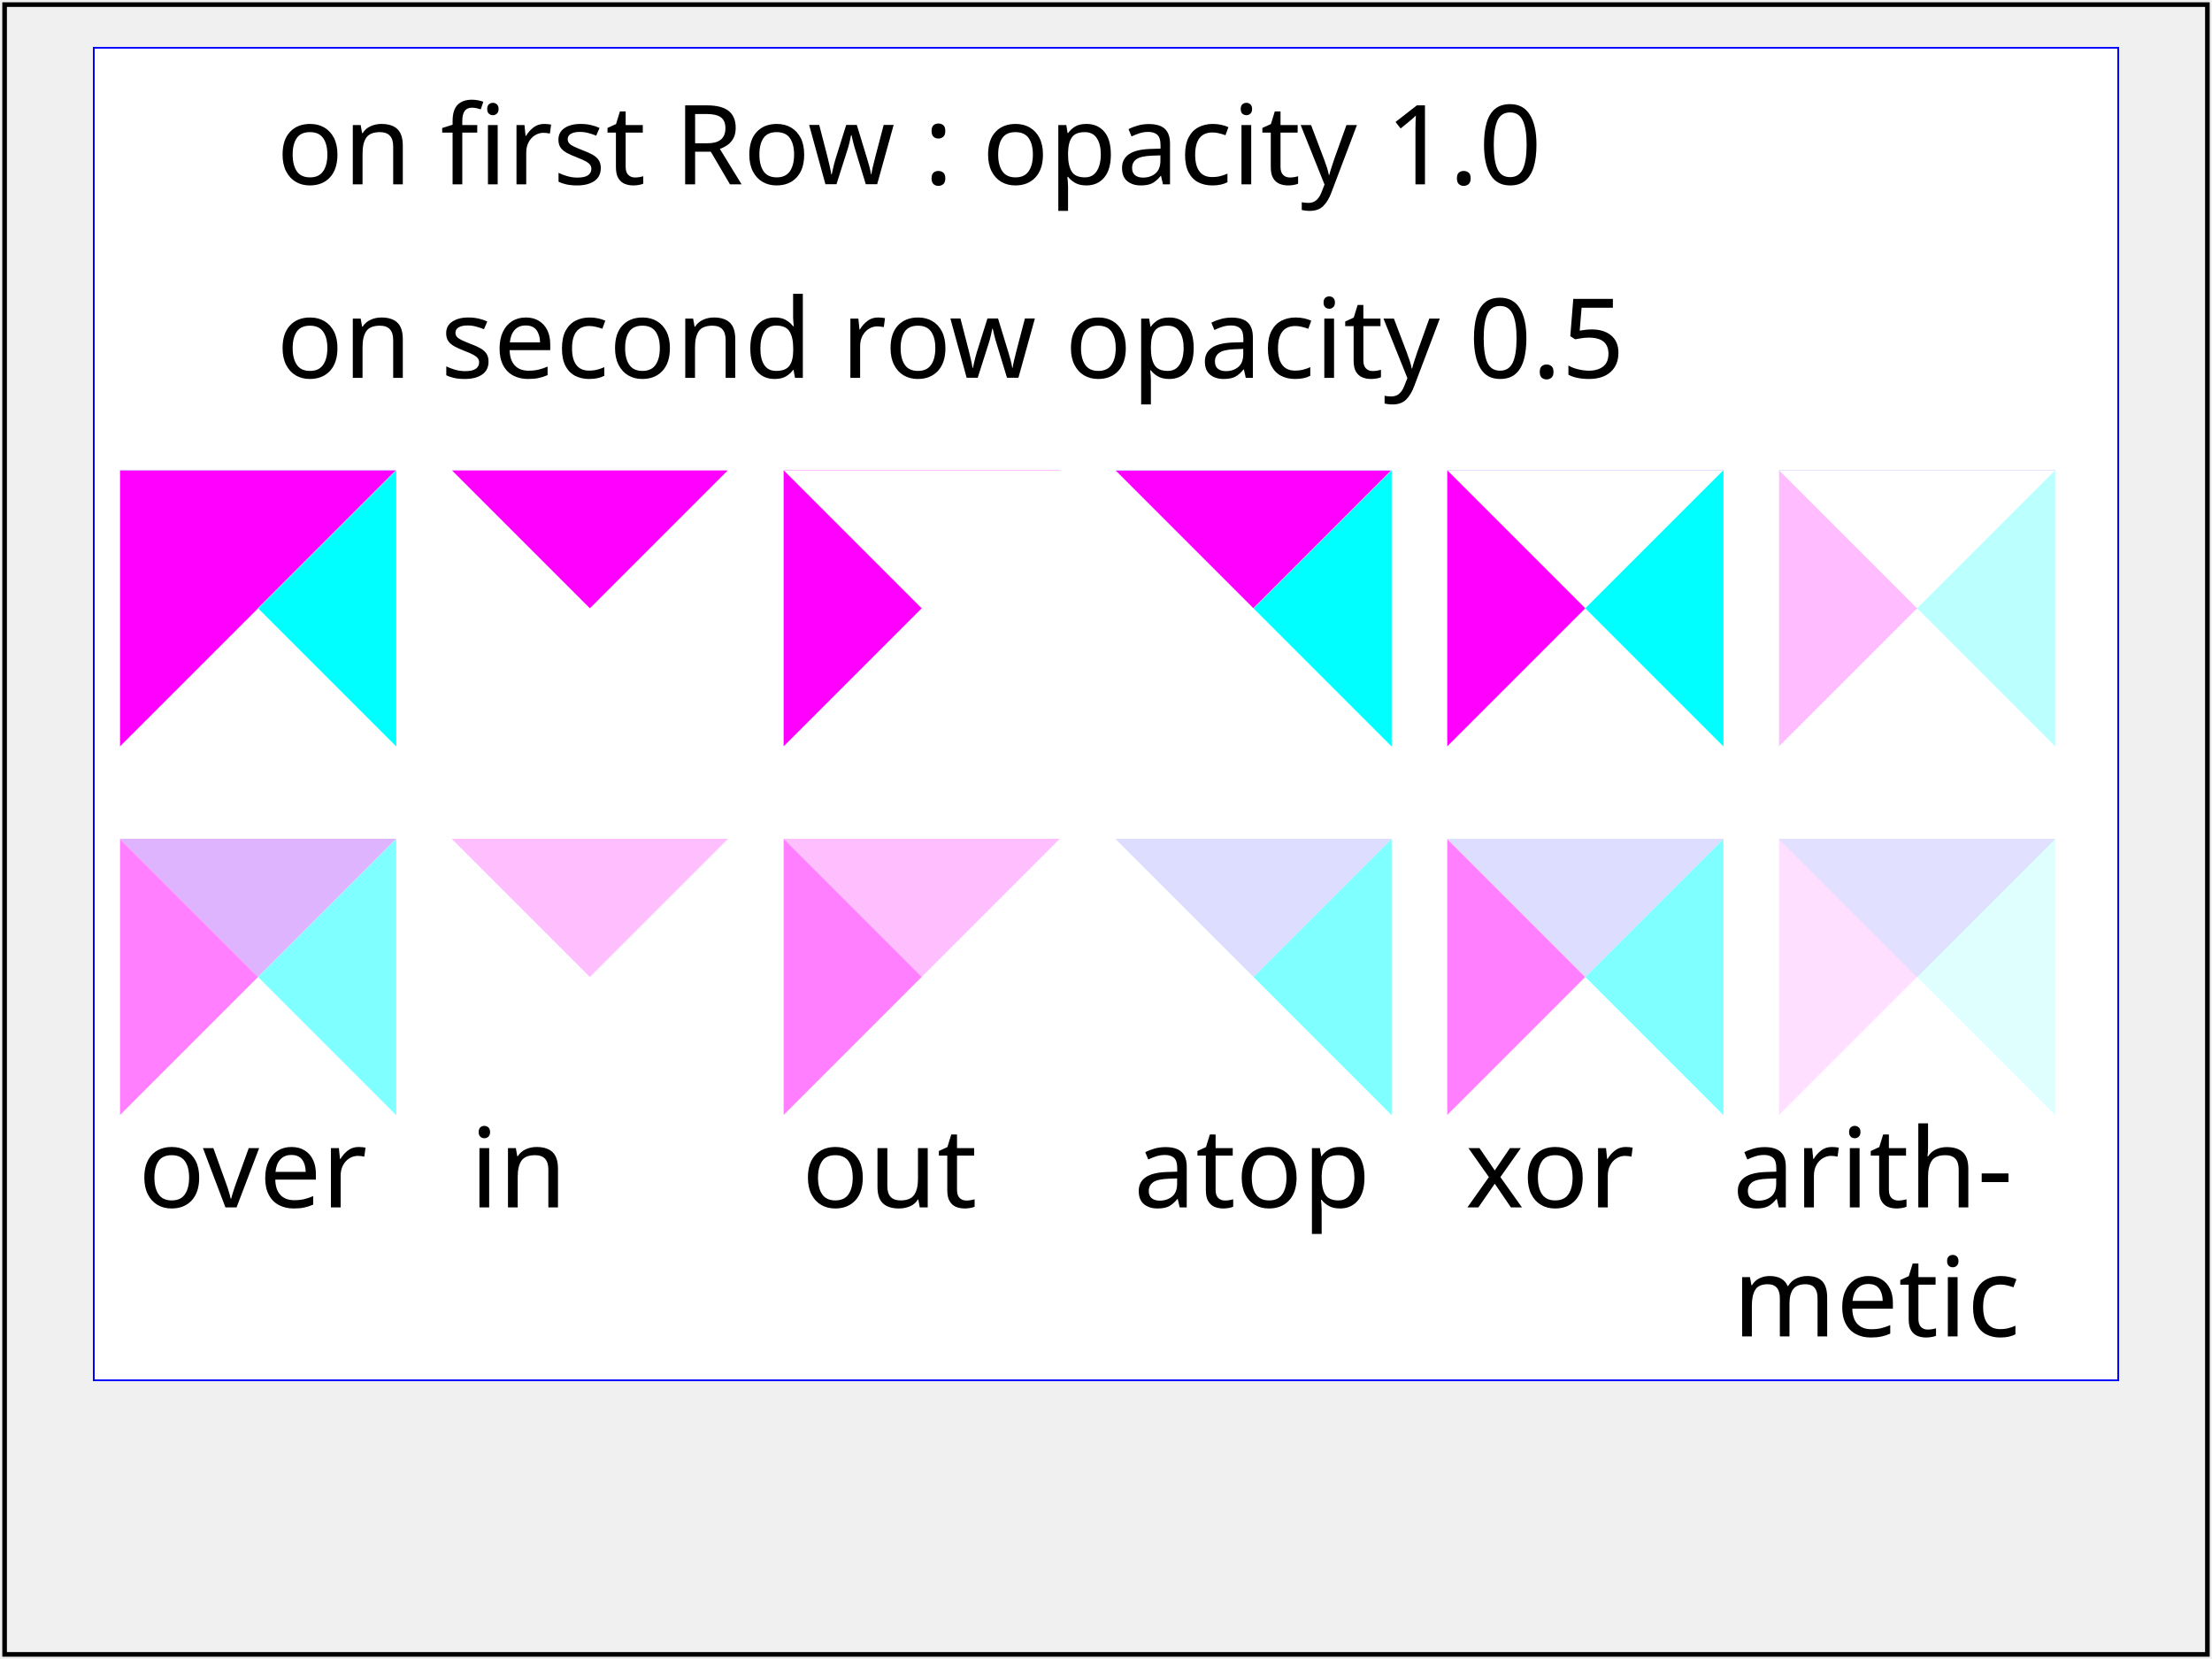
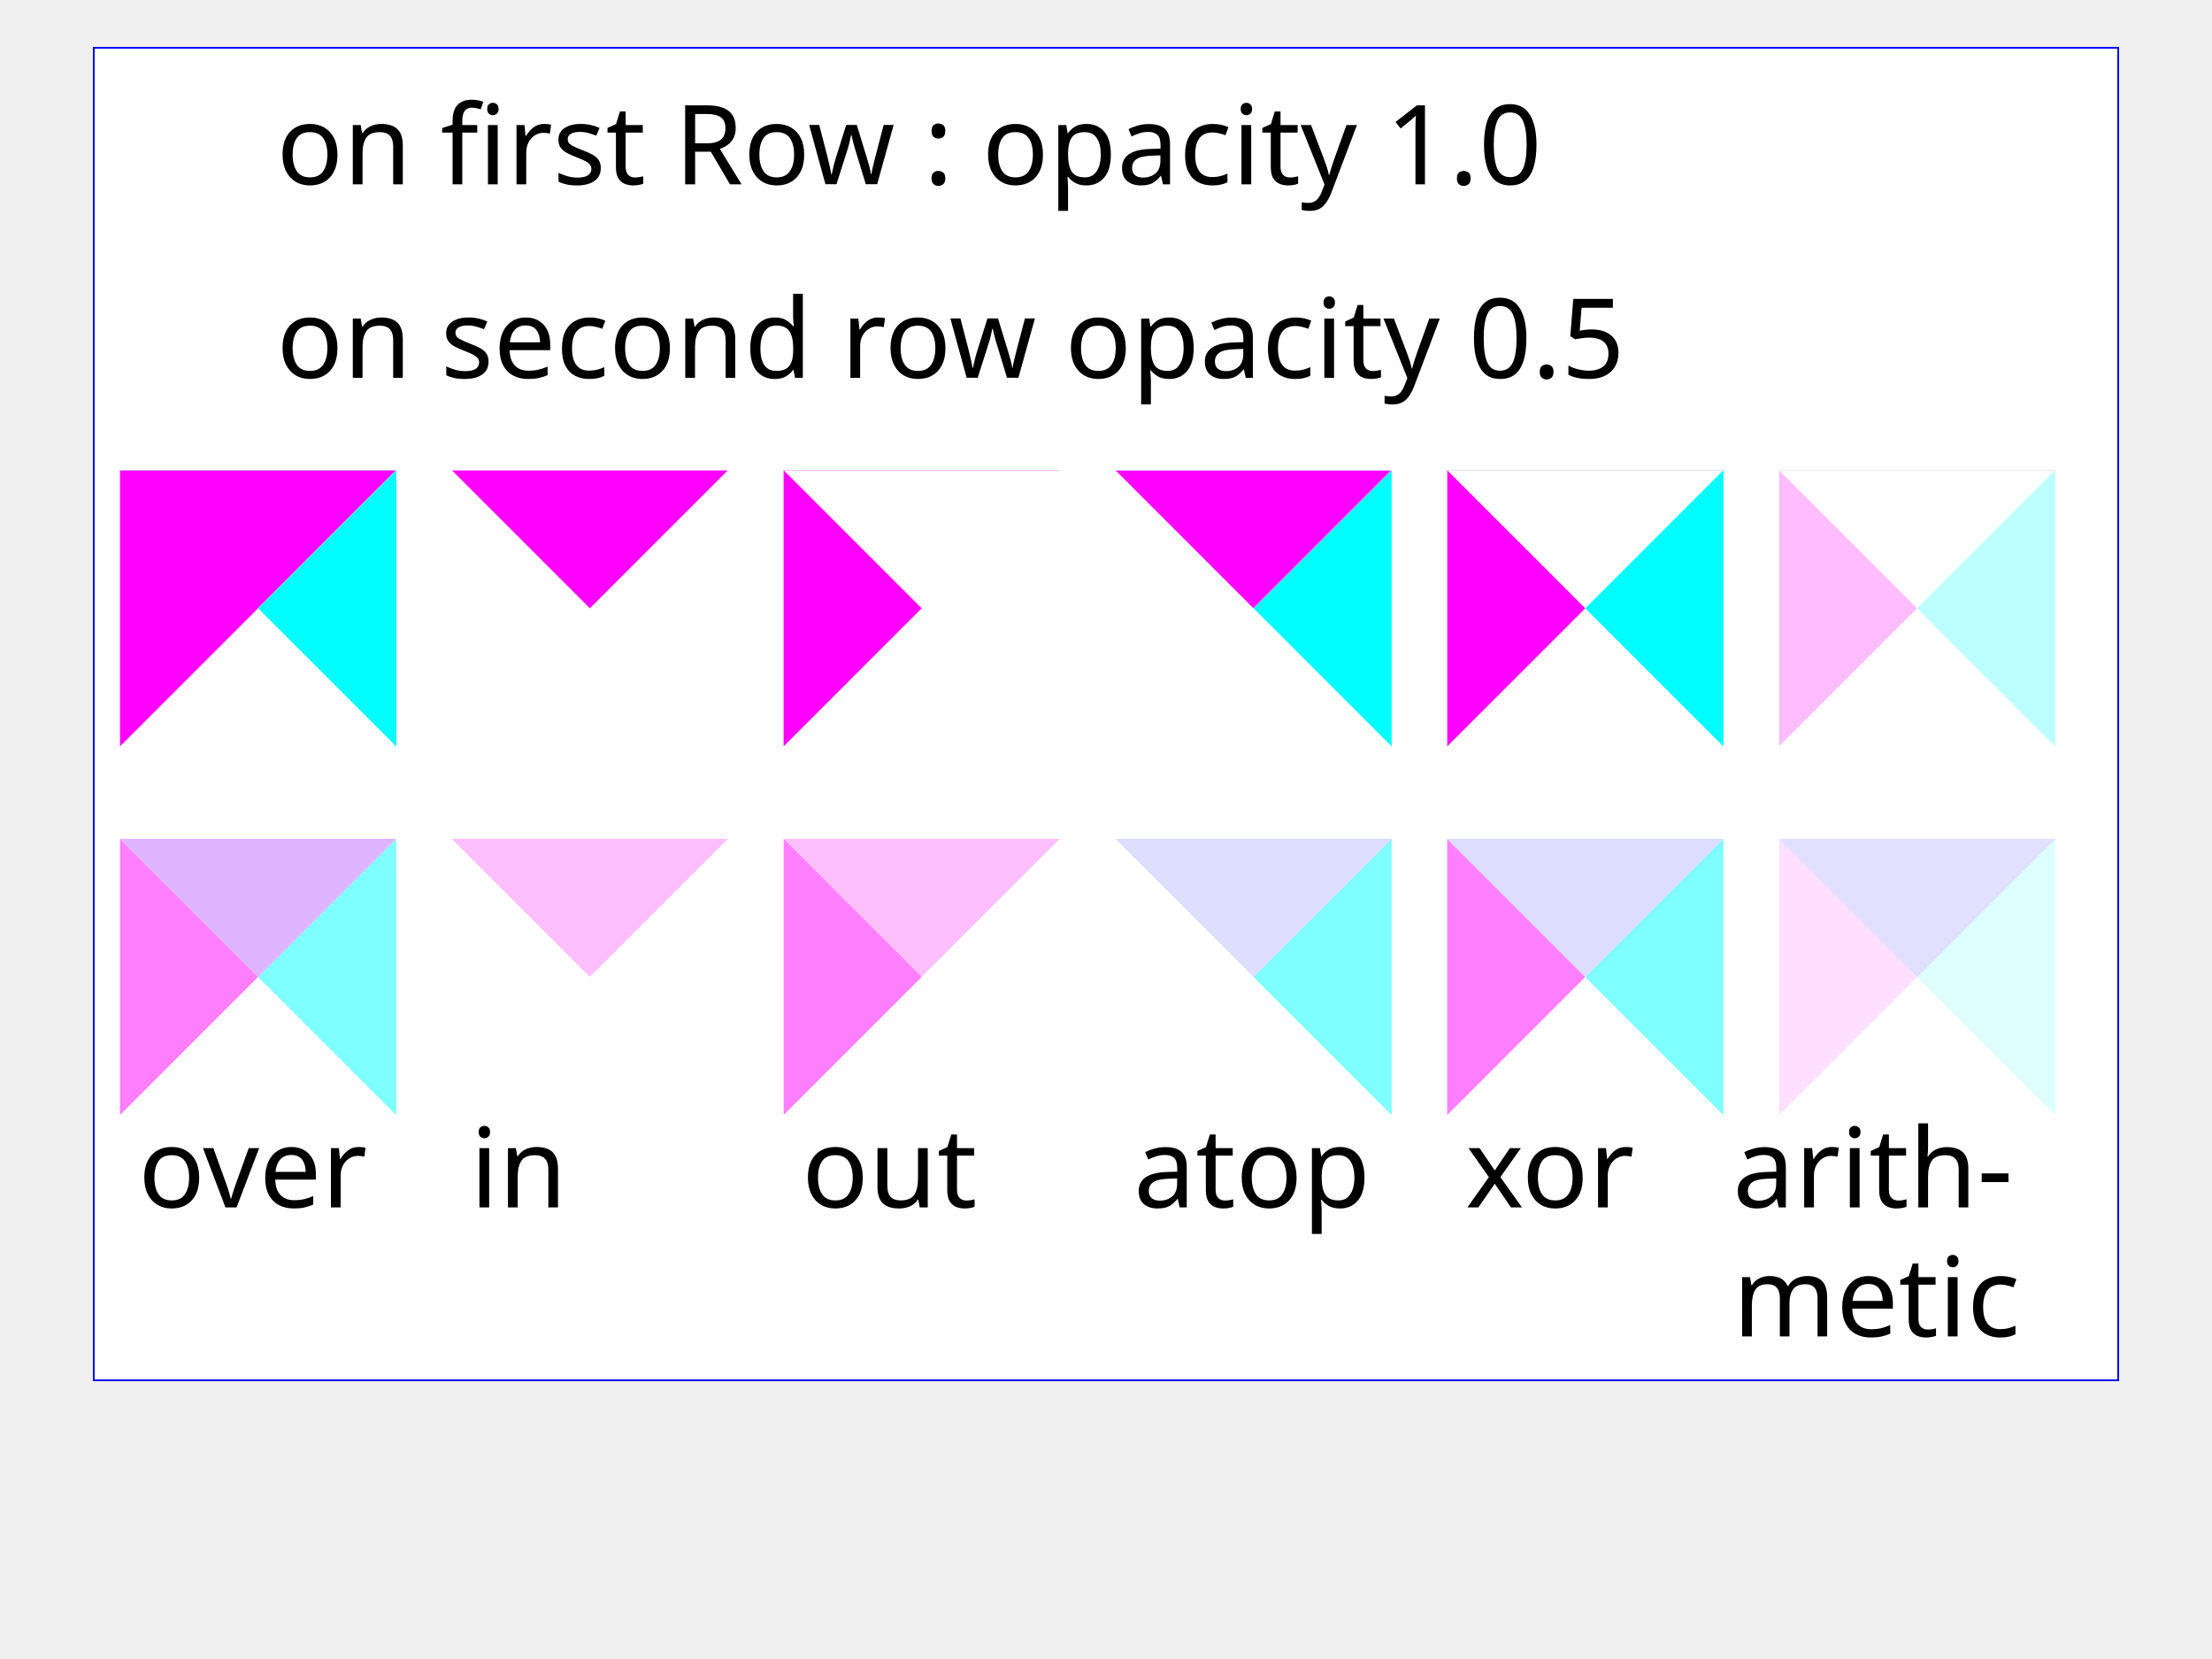
<svg xmlns="http://www.w3.org/2000/svg" xmlns:xlink="http://www.w3.org/1999/xlink" version="1.1" baseProfile="basic" id="svg-root" width="100%" height="100%" viewBox="0 0 480 360">
  <g id="test-body-content" font-family="Verdana" font-size="18">
    <g transform="translate(15 -60)">
      <defs>
        <path id="Blue100" d="M 0 0 L 150 0 L 150 150 z" fill="#00ffff" />
        <path id="Red100" d="M 0 0 L 0 150 L 150 0 z" fill="#ff00ff" />
        <path id="Blue50" d="M 0 0 L 150 0 L 150 150 z" fill="#00ffff" fill-opacity="0.5" />
        <path id="Red50" d="M 0 0 L 0 150 L 150 0 z" fill="#ff00ff" fill-opacity="0.5" />
        <filter id="over" x="0" y="0" width="1" height="1">
          <feImage xlink:href="#Blue100" result="blue" />
          <feImage xlink:href="#Red100" result="red" />
          <feComposite in2="blue" in="red" operator="over" />
        </filter>
        <filter id="over50" x="0" y="0" width="1" height="1">
          <feImage xlink:href="#Blue50" result="blue" />
          <feImage xlink:href="#Red50" result="red" />
          <feComposite in2="blue" in="red" operator="over" />
        </filter>
        <filter id="in" x="0" y="0" width="1" height="1">
          <feImage xlink:href="#Blue100" result="blue" />
          <feImage xlink:href="#Red100" result="red" />
          <feComposite in2="blue" in="red" operator="in" />
        </filter>
        <filter id="in50" x="0" y="0" width="1" height="1">
          <feImage xlink:href="#Blue50" result="blue" />
          <feImage xlink:href="#Red50" result="red" />
          <feComposite in2="blue" in="red" operator="in" />
        </filter>
        <filter id="out" x="0" y="0" width="1" height="1">
          <feImage xlink:href="#Blue100" result="blue" />
          <feImage xlink:href="#Red100" result="red" />
          <feComposite in2="blue" in="red" operator="out" />
        </filter>
        <filter id="out50" x="0" y="0" width="1" height="1">
          <feImage xlink:href="#Blue50" result="blue" />
          <feImage xlink:href="#Red50" result="red" />
          <feComposite in2="blue" in="red" operator="out" />
        </filter>
        <filter id="atop" x="0" y="0" width="1" height="1">
          <feImage xlink:href="#Blue100" result="blue" />
          <feImage xlink:href="#Red100" result="red" />
          <feComposite in2="blue" in="red" operator="atop" />
        </filter>
        <filter id="atop50" x="0" y="0" width="1" height="1">
          <feImage xlink:href="#Blue50" result="blue" />
          <feImage xlink:href="#Red50" result="red" />
          <feComposite in2="blue" in="red" operator="atop" />
        </filter>
        <filter id="xor" x="0" y="0" width="1" height="1">
          <feImage xlink:href="#Blue100" result="blue" />
          <feImage xlink:href="#Red100" result="red" />
          <feComposite in2="blue" in="red" operator="xor" />
        </filter>
        <filter id="xor50" x="0" y="0" width="1" height="1">
          <feImage xlink:href="#Blue50" result="blue" />
          <feImage xlink:href="#Red50" result="red" />
          <feComposite in2="blue" in="red" operator="xor" />
        </filter>
        <filter id="arithmetic" x="0" y="0" width="1" height="1">
          <feImage xlink:href="#Blue100" result="blue" />
          <feImage xlink:href="#Red100" result="red" />
          <feComposite in2="blue" in="red" operator="arithmetic" k1=".5" k2=".5" k3=".5" k4=".5" />
        </filter>
        <filter id="arithmetic50" x="0" y="0" width="1" height="1">
          <feImage xlink:href="#Blue50" result="blue" />
          <feImage xlink:href="#Red50" result="red" />
          <feComposite in2="blue" in="red" operator="arithmetic" k1=".5" k2=".5" k3=".5" k4=".5" />
        </filter>
      </defs>
      <g font-family="Verdana" font-size="60" shape-rendering="crispEdges" transform="translate(5,70) scale(.4)">
        <rect fill="white" stroke="blue" x="1" y="1" width="1098" height="723" />
        <text x="100" y="75">on first Row : opacity 1.0</text>
        <text x="100" y="180">on second row opacity 0.5</text>
        <g transform="translate(15,230)">
          <rect x="0" y="0" width="150" height="150" filter="url(#over)" />
          <text x="10" y="400">over</text>
        </g>
        <g transform="translate(15,430)">
          <rect x="0" y="0" width="150" height="150" filter="url(#over50)" />
        </g>
        <g transform="translate(195,230)">
          <rect x="0" y="0" width="150" height="150" filter="url(#in)" />
          <text x="10" y="400">in</text>
        </g>
        <g transform="translate(195,430)">
          <rect x="0" y="0" width="150" height="150" filter="url(#in50)" />
        </g>
        <g transform="translate(375,230)">
          <rect x="0" y="0" width="150" height="150" filter="url(#out)" />
          <text x="10" y="400">out</text>
        </g>
        <g transform="translate(375,430)">
          <rect x="0" y="0" width="150" height="150" filter="url(#out50)" />
        </g>
        <g transform="translate(555,230)">
          <rect x="0" y="0" width="150" height="150" filter="url(#atop)" />
          <text x="10" y="400">atop</text>
        </g>
        <g transform="translate(555,430)">
          <rect x="0" y="0" width="150" height="150" filter="url(#atop50)" />
        </g>
        <g transform="translate(735,230)">
          <rect x="0" y="0" width="150" height="150" filter="url(#xor)" />
          <text x="10" y="400">xor</text>
        </g>
        <g transform="translate(735,430)">
          <rect x="0" y="0" width="150" height="150" filter="url(#xor50)" />
        </g>
        <g transform="translate(915,230)">
          <rect x="0" y="0" width="150" height="150" filter="url(#arithmetic)" />
          <text x="-25" y="400">arith-</text>
          <text x="-25" y="470">metic</text>
        </g>
        <g transform="translate(915,430)">
          <rect x="0" y="0" width="150" height="150" filter="url(#arithmetic50)" />
        </g>
      </g>
    </g>
  </g>
-   <rect id="test-frame" x="1" y="1" width="478" height="358" fill="none" stroke="#000000" />
</svg>
